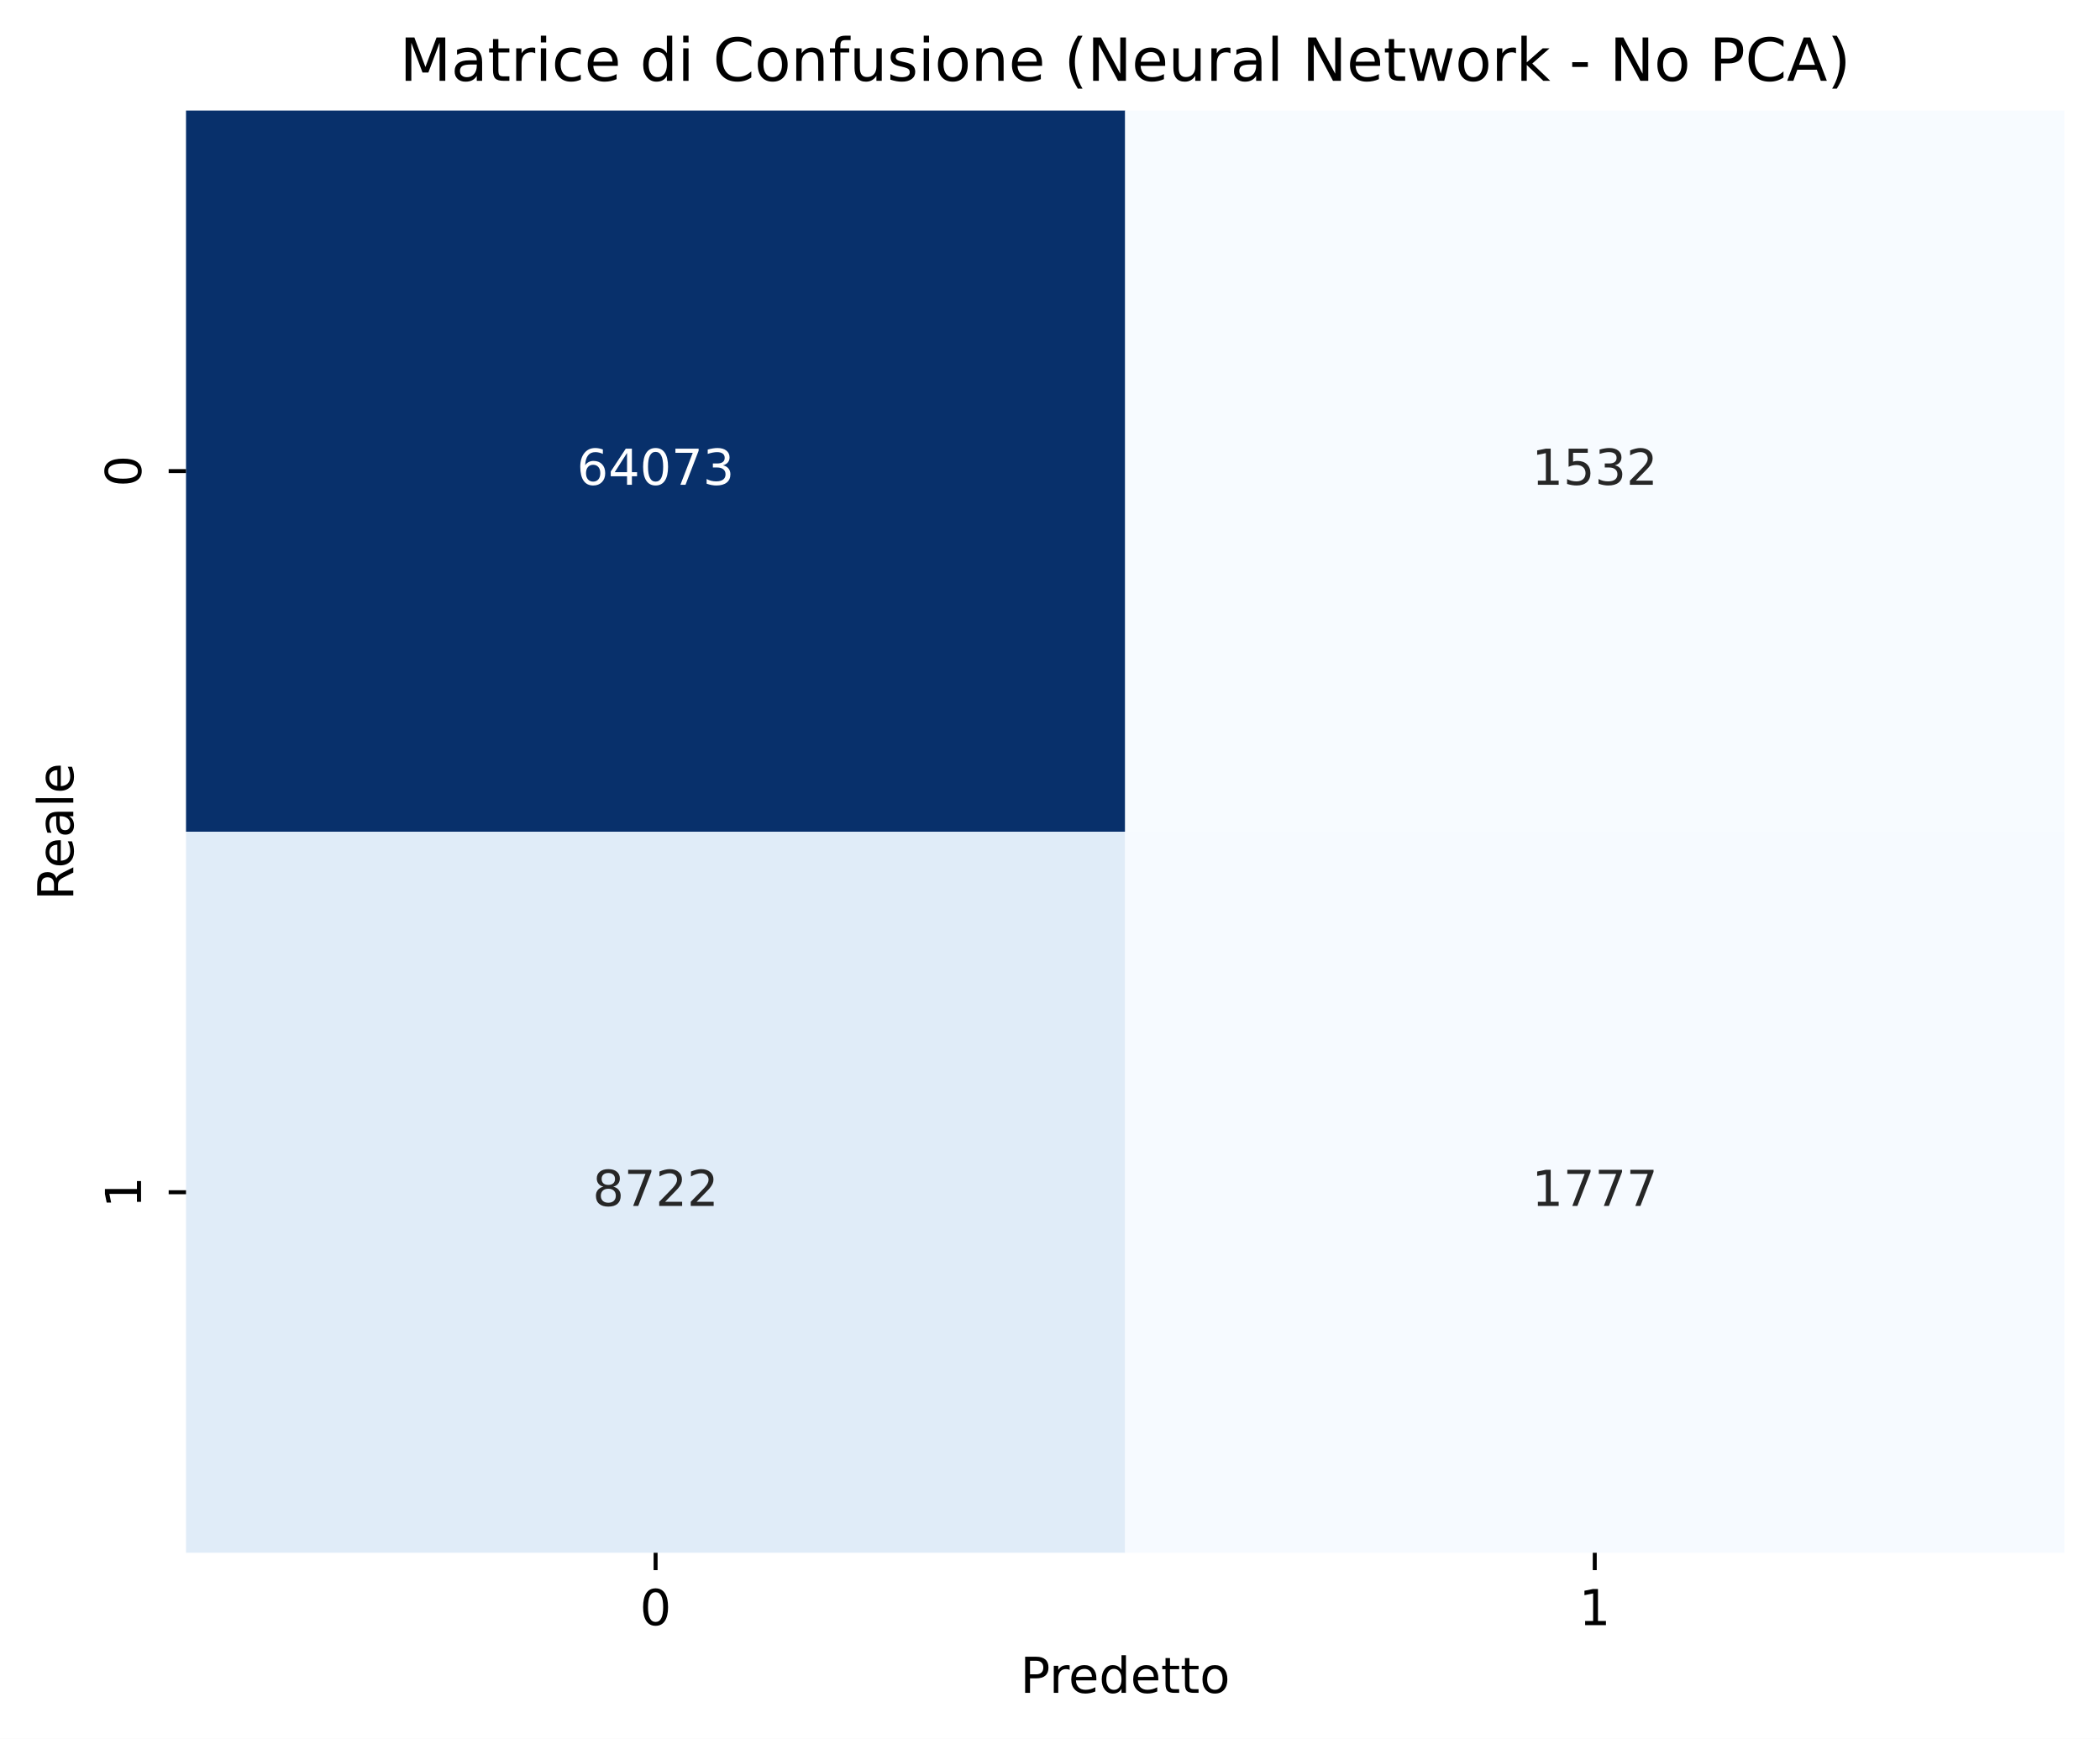
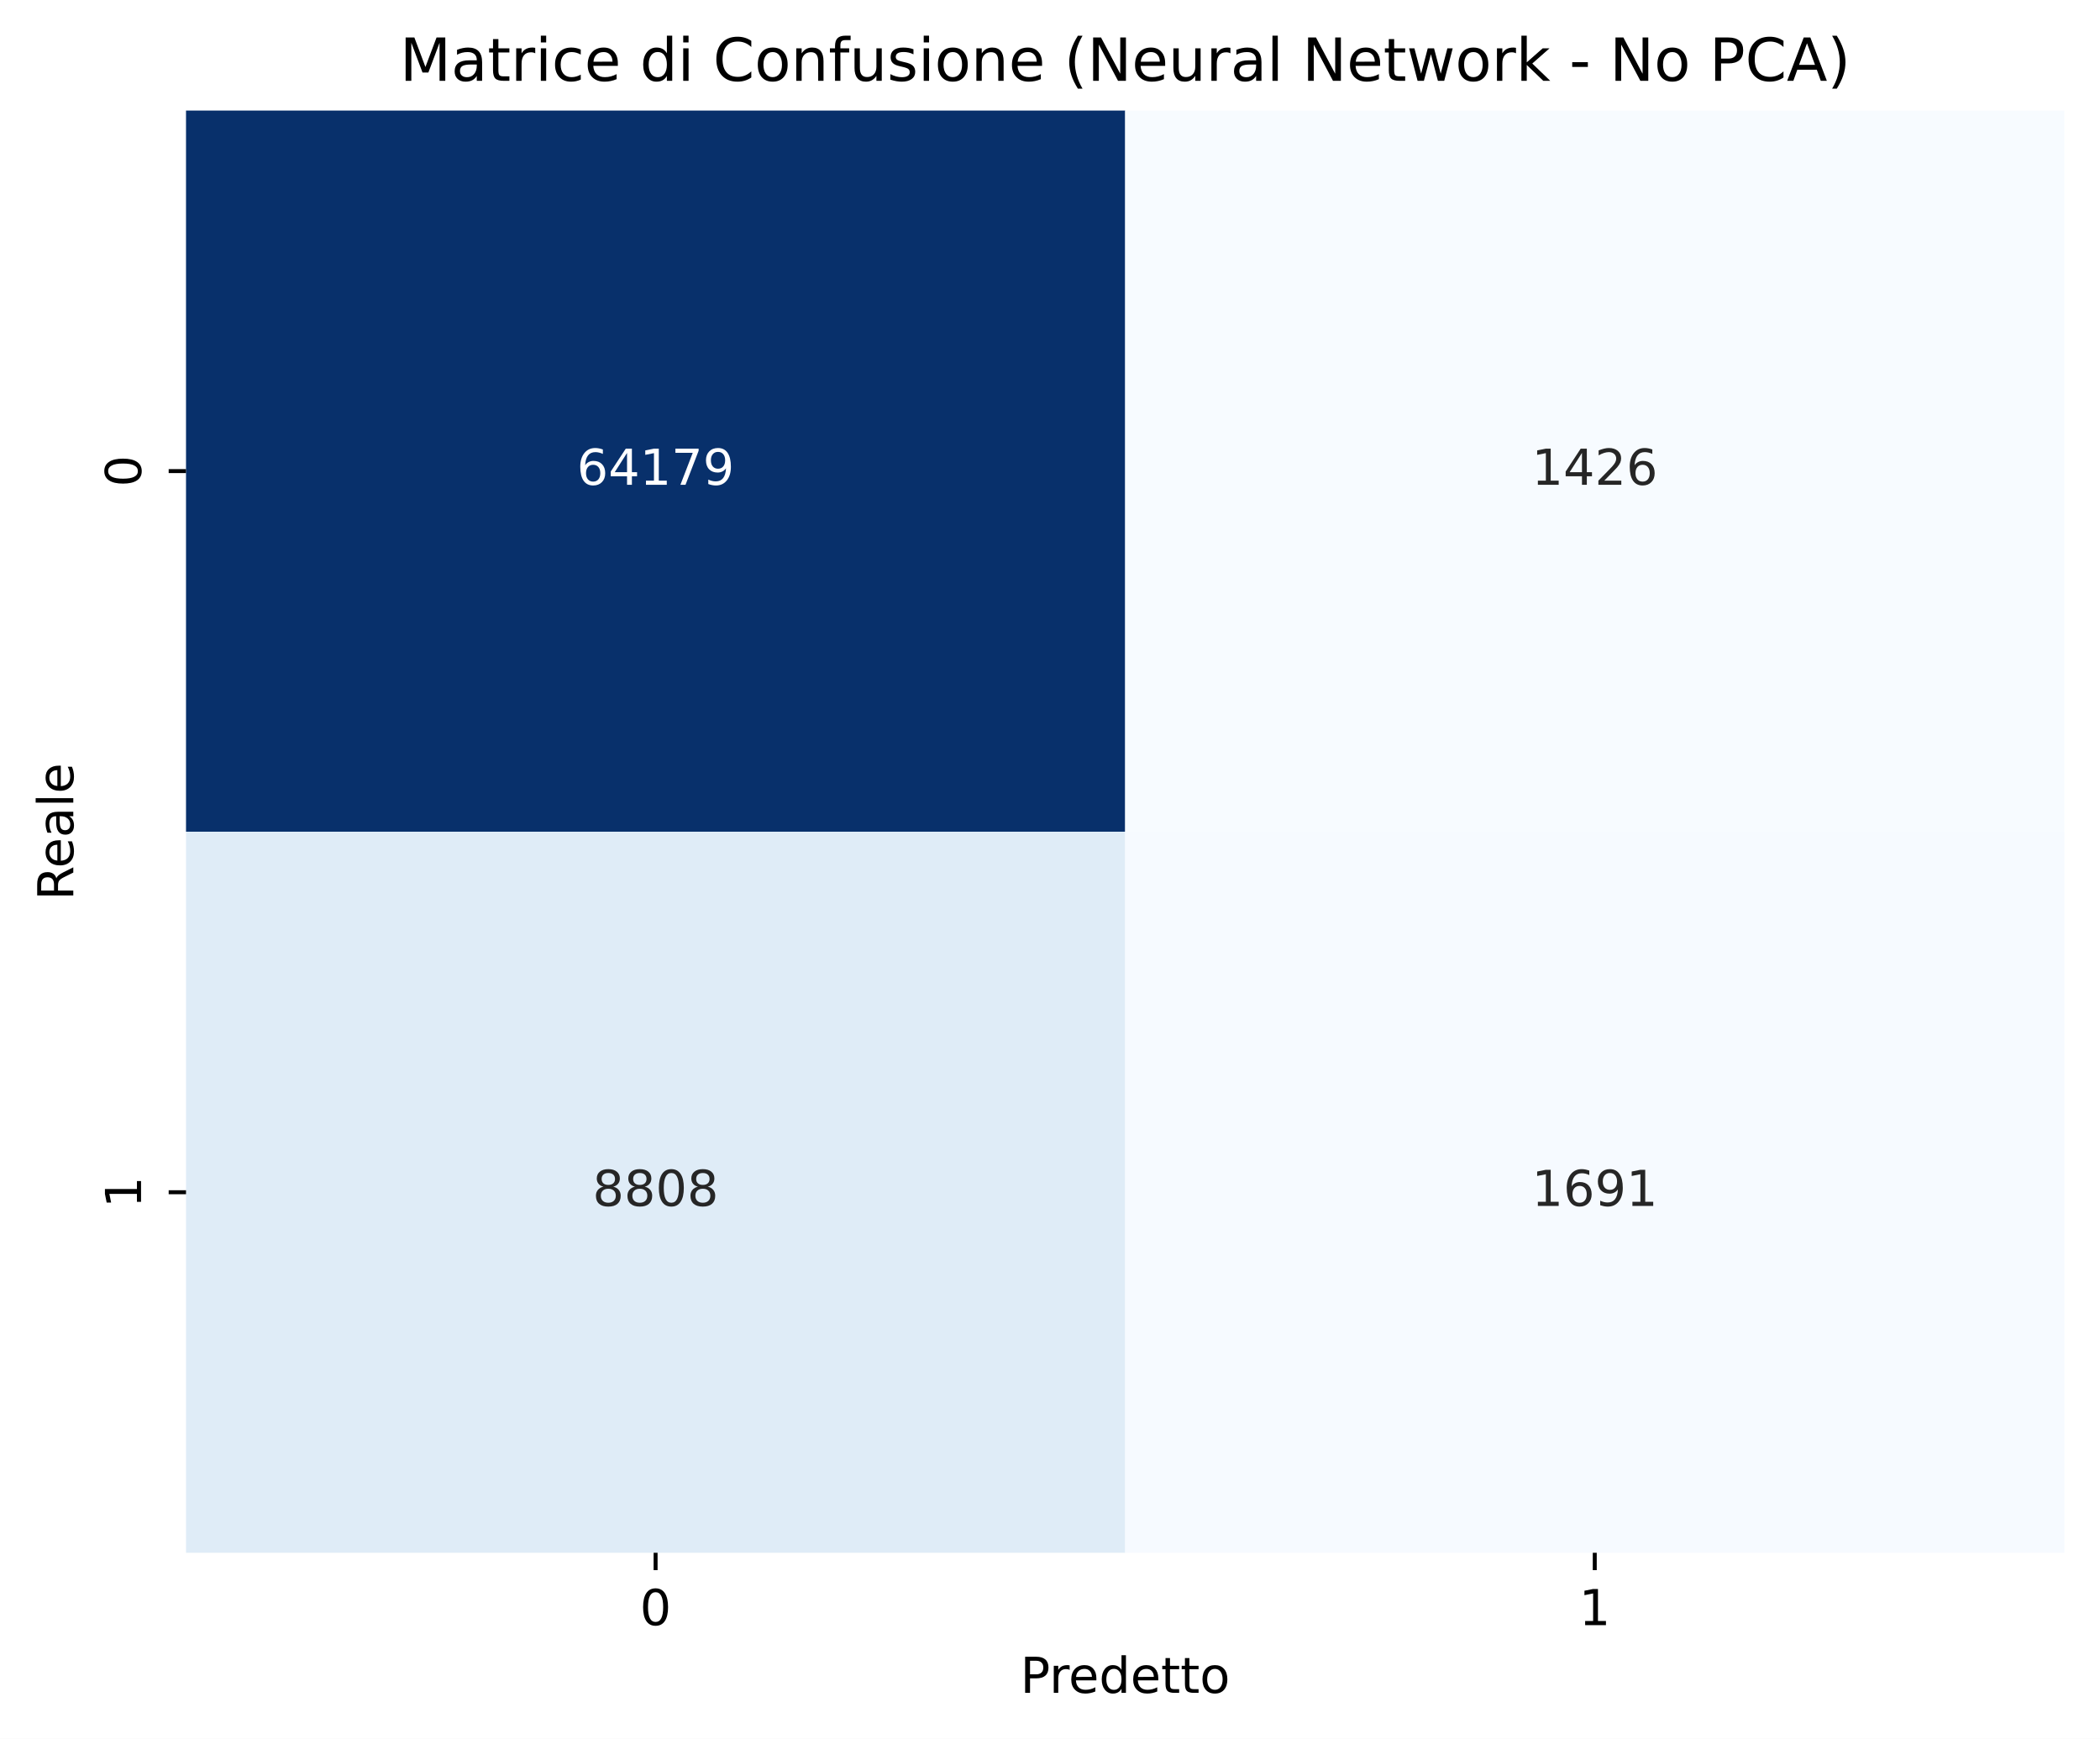
<svg xmlns="http://www.w3.org/2000/svg" xmlns:xlink="http://www.w3.org/1999/xlink" width="423.996pt" height="351.034pt" viewBox="0 0 423.996 351.034" version="1.1">
  <defs>
    <style type="text/css">*{stroke-linejoin: round; stroke-linecap: butt}</style>
  </defs>
  <g id="figure_1">
    <g id="patch_1">
      <path d="M 0 351.034  L 423.996 351.034  L 423.996 0  L 0 0  z " style="fill: #ffffff" />
    </g>
    <g id="axes_1">
      <g id="patch_2">
        <path d="M 37.556 313.478  L 416.796 313.478  L 416.796 22.318  L 37.556 22.318  z " style="fill: #ffffff" />
      </g>
      <g id="QuadMesh_1">
-         <path d="M 37.556 22.318  L 227.176 22.318  L 227.176 167.898  L 37.556 167.898  L 37.556 22.318  " clip-path="url(#pa031533cbd)" style="fill: #08306b" />
-         <path d="M 227.176 22.318  L 416.796 22.318  L 416.796 167.898  L 227.176 167.898  L 227.176 22.318  " clip-path="url(#pa031533cbd)" style="fill: #f7fbff" />
-         <path d="M 37.556 167.898  L 227.176 167.898  L 227.176 313.478  L 37.556 313.478  L 37.556 167.898  " clip-path="url(#pa031533cbd)" style="fill: #e0ecf8" />
-         <path d="M 227.176 167.898  L 416.796 167.898  L 416.796 313.478  L 227.176 313.478  L 227.176 167.898  " clip-path="url(#pa031533cbd)" style="fill: #f6faff" />
+         <path d="M 37.556 22.318  L 227.176 22.318  L 227.176 167.898  L 37.556 167.898  L 37.556 22.318  " clip-path="url(#p5aee0957c7)" style="fill: #08306b" />
+         <path d="M 227.176 22.318  L 416.796 22.318  L 416.796 167.898  L 227.176 167.898  L 227.176 22.318  " clip-path="url(#p5aee0957c7)" style="fill: #f7fbff" />
+         <path d="M 37.556 167.898  L 227.176 167.898  L 227.176 313.478  L 37.556 313.478  L 37.556 167.898  " clip-path="url(#p5aee0957c7)" style="fill: #dfecf7" />
+         <path d="M 227.176 167.898  L 416.796 167.898  L 416.796 313.478  L 227.176 313.478  L 227.176 167.898  " clip-path="url(#p5aee0957c7)" style="fill: #f6faff" />
      </g>
      <g id="matplotlib.axis_1">
        <g id="xtick_1">
          <g id="line2d_1">
            <defs>
-               <path id="md766338d91" d="M 0 0  L 0 3.5  " style="stroke: #000000; stroke-width: 0.8" />
-             </defs>
-             <g>
-               <use xlink:href="#md766338d91" x="132.366" y="313.478" style="stroke: #000000; stroke-width: 0.8" />
+               <path id="m6a9405b7eb" d="M 0 0  L 0 3.5  " style="stroke: #000000; stroke-width: 0.8" />
+             </defs>
+             <g>
+               <use xlink:href="#m6a9405b7eb" x="132.366" y="313.478" style="stroke: #000000; stroke-width: 0.8" />
            </g>
          </g>
          <g id="text_1">
            <g transform="translate(129.185 328.0766) scale(0.1 -0.1)">
              <defs>
                <path id="DejaVuSans-30" d="M 2034 4250  Q 1547 4250 1301 3770  Q 1056 3291 1056 2328  Q 1056 1369 1301 889  Q 1547 409 2034 409  Q 2525 409 2770 889  Q 3016 1369 3016 2328  Q 3016 3291 2770 3770  Q 2525 4250 2034 4250  z M 2034 4750  Q 2819 4750 3233 4129  Q 3647 3509 3647 2328  Q 3647 1150 3233 529  Q 2819 -91 2034 -91  Q 1250 -91 836 529  Q 422 1150 422 2328  Q 422 3509 836 4129  Q 1250 4750 2034 4750  z " transform="scale(0.015625)" />
              </defs>
              <use xlink:href="#DejaVuSans-30" />
            </g>
          </g>
        </g>
        <g id="xtick_2">
          <g id="line2d_2">
            <g>
-               <use xlink:href="#md766338d91" x="321.986" y="313.478" style="stroke: #000000; stroke-width: 0.8" />
+               <use xlink:href="#m6a9405b7eb" x="321.986" y="313.478" style="stroke: #000000; stroke-width: 0.8" />
            </g>
          </g>
          <g id="text_2">
            <g transform="translate(318.805 328.0766) scale(0.1 -0.1)">
              <defs>
                <path id="DejaVuSans-31" d="M 794 531  L 1825 531  L 1825 4091  L 703 3866  L 703 4441  L 1819 4666  L 2450 4666  L 2450 531  L 3481 531  L 3481 0  L 794 0  L 794 531  z " transform="scale(0.015625)" />
              </defs>
              <use xlink:href="#DejaVuSans-31" />
            </g>
          </g>
        </g>
        <g id="text_3">
          <g transform="translate(205.9989 341.7547) scale(0.1 -0.1)">
            <defs>
              <path id="DejaVuSans-50" d="M 1259 4147  L 1259 2394  L 2053 2394  Q 2494 2394 2734 2622  Q 2975 2850 2975 3272  Q 2975 3691 2734 3919  Q 2494 4147 2053 4147  L 1259 4147  z M 628 4666  L 2053 4666  Q 2838 4666 3239 4311  Q 3641 3956 3641 3272  Q 3641 2581 3239 2228  Q 2838 1875 2053 1875  L 1259 1875  L 1259 0  L 628 0  L 628 4666  z " transform="scale(0.015625)" />
              <path id="DejaVuSans-72" d="M 2631 2963  Q 2534 3019 2420 3045  Q 2306 3072 2169 3072  Q 1681 3072 1420 2755  Q 1159 2438 1159 1844  L 1159 0  L 581 0  L 581 3500  L 1159 3500  L 1159 2956  Q 1341 3275 1631 3429  Q 1922 3584 2338 3584  Q 2397 3584 2469 3576  Q 2541 3569 2628 3553  L 2631 2963  z " transform="scale(0.015625)" />
              <path id="DejaVuSans-65" d="M 3597 1894  L 3597 1613  L 953 1613  Q 991 1019 1311 708  Q 1631 397 2203 397  Q 2534 397 2845 478  Q 3156 559 3463 722  L 3463 178  Q 3153 47 2828 -22  Q 2503 -91 2169 -91  Q 1331 -91 842 396  Q 353 884 353 1716  Q 353 2575 817 3079  Q 1281 3584 2069 3584  Q 2775 3584 3186 3129  Q 3597 2675 3597 1894  z M 3022 2063  Q 3016 2534 2758 2815  Q 2500 3097 2075 3097  Q 1594 3097 1305 2825  Q 1016 2553 972 2059  L 3022 2063  z " transform="scale(0.015625)" />
              <path id="DejaVuSans-64" d="M 2906 2969  L 2906 4863  L 3481 4863  L 3481 0  L 2906 0  L 2906 525  Q 2725 213 2448 61  Q 2172 -91 1784 -91  Q 1150 -91 751 415  Q 353 922 353 1747  Q 353 2572 751 3078  Q 1150 3584 1784 3584  Q 2172 3584 2448 3432  Q 2725 3281 2906 2969  z M 947 1747  Q 947 1113 1208 752  Q 1469 391 1925 391  Q 2381 391 2643 752  Q 2906 1113 2906 1747  Q 2906 2381 2643 2742  Q 2381 3103 1925 3103  Q 1469 3103 1208 2742  Q 947 2381 947 1747  z " transform="scale(0.015625)" />
              <path id="DejaVuSans-74" d="M 1172 4494  L 1172 3500  L 2356 3500  L 2356 3053  L 1172 3053  L 1172 1153  Q 1172 725 1289 603  Q 1406 481 1766 481  L 2356 481  L 2356 0  L 1766 0  Q 1100 0 847 248  Q 594 497 594 1153  L 594 3053  L 172 3053  L 172 3500  L 594 3500  L 594 4494  L 1172 4494  z " transform="scale(0.015625)" />
              <path id="DejaVuSans-6f" d="M 1959 3097  Q 1497 3097 1228 2736  Q 959 2375 959 1747  Q 959 1119 1226 758  Q 1494 397 1959 397  Q 2419 397 2687 759  Q 2956 1122 2956 1747  Q 2956 2369 2687 2733  Q 2419 3097 1959 3097  z M 1959 3584  Q 2709 3584 3137 3096  Q 3566 2609 3566 1747  Q 3566 888 3137 398  Q 2709 -91 1959 -91  Q 1206 -91 779 398  Q 353 888 353 1747  Q 353 2609 779 3096  Q 1206 3584 1959 3584  z " transform="scale(0.015625)" />
            </defs>
            <use xlink:href="#DejaVuSans-50" />
            <use xlink:href="#DejaVuSans-72" transform="translate(58.55273 0)" />
            <use xlink:href="#DejaVuSans-65" transform="translate(97.41602 0)" />
            <use xlink:href="#DejaVuSans-64" transform="translate(158.9395 0)" />
            <use xlink:href="#DejaVuSans-65" transform="translate(222.416 0)" />
            <use xlink:href="#DejaVuSans-74" transform="translate(283.9395 0)" />
            <use xlink:href="#DejaVuSans-74" transform="translate(323.1484 0)" />
            <use xlink:href="#DejaVuSans-6f" transform="translate(362.3574 0)" />
          </g>
        </g>
      </g>
      <g id="matplotlib.axis_2">
        <g id="ytick_1">
          <g id="line2d_3">
            <defs>
-               <path id="m2506b6ffd7" d="M 0 0  L -3.5 0  " style="stroke: #000000; stroke-width: 0.8" />
-             </defs>
-             <g>
-               <use xlink:href="#m2506b6ffd7" x="37.556" y="95.108" style="stroke: #000000; stroke-width: 0.8" />
+               <path id="m253e00e76a" d="M 0 0  L -3.5 0  " style="stroke: #000000; stroke-width: 0.8" />
+             </defs>
+             <g>
+               <use xlink:href="#m253e00e76a" x="37.556" y="95.108" style="stroke: #000000; stroke-width: 0.8" />
            </g>
          </g>
          <g id="text_4">
            <g transform="translate(28.47656 98.28938) rotate(-90) scale(0.1 -0.1)">
              <use xlink:href="#DejaVuSans-30" />
            </g>
          </g>
        </g>
        <g id="ytick_2">
          <g id="line2d_4">
            <g>
-               <use xlink:href="#m2506b6ffd7" x="37.556" y="240.688" style="stroke: #000000; stroke-width: 0.8" />
+               <use xlink:href="#m253e00e76a" x="37.556" y="240.688" style="stroke: #000000; stroke-width: 0.8" />
            </g>
          </g>
          <g id="text_5">
            <g transform="translate(28.47656 243.8694) rotate(-90) scale(0.1 -0.1)">
              <use xlink:href="#DejaVuSans-31" />
            </g>
          </g>
        </g>
        <g id="text_6">
          <g transform="translate(14.79844 181.7536) rotate(-90) scale(0.1 -0.1)">
            <defs>
              <path id="DejaVuSans-52" d="M 2841 2188  Q 3044 2119 3236 1894  Q 3428 1669 3622 1275  L 4263 0  L 3584 0  L 2988 1197  Q 2756 1666 2539 1819  Q 2322 1972 1947 1972  L 1259 1972  L 1259 0  L 628 0  L 628 4666  L 2053 4666  Q 2853 4666 3247 4331  Q 3641 3997 3641 3322  Q 3641 2881 3436 2590  Q 3231 2300 2841 2188  z M 1259 4147  L 1259 2491  L 2053 2491  Q 2509 2491 2742 2702  Q 2975 2913 2975 3322  Q 2975 3731 2742 3939  Q 2509 4147 2053 4147  L 1259 4147  z " transform="scale(0.015625)" />
              <path id="DejaVuSans-61" d="M 2194 1759  Q 1497 1759 1228 1600  Q 959 1441 959 1056  Q 959 750 1161 570  Q 1363 391 1709 391  Q 2188 391 2477 730  Q 2766 1069 2766 1631  L 2766 1759  L 2194 1759  z M 3341 1997  L 3341 0  L 2766 0  L 2766 531  Q 2569 213 2275 61  Q 1981 -91 1556 -91  Q 1019 -91 701 211  Q 384 513 384 1019  Q 384 1609 779 1909  Q 1175 2209 1959 2209  L 2766 2209  L 2766 2266  Q 2766 2663 2505 2880  Q 2244 3097 1772 3097  Q 1472 3097 1187 3025  Q 903 2953 641 2809  L 641 3341  Q 956 3463 1253 3523  Q 1550 3584 1831 3584  Q 2591 3584 2966 3190  Q 3341 2797 3341 1997  z " transform="scale(0.015625)" />
              <path id="DejaVuSans-6c" d="M 603 4863  L 1178 4863  L 1178 0  L 603 0  L 603 4863  z " transform="scale(0.015625)" />
            </defs>
            <use xlink:href="#DejaVuSans-52" />
            <use xlink:href="#DejaVuSans-65" transform="translate(64.98242 0)" />
            <use xlink:href="#DejaVuSans-61" transform="translate(126.5059 0)" />
            <use xlink:href="#DejaVuSans-6c" transform="translate(187.7852 0)" />
            <use xlink:href="#DejaVuSans-65" transform="translate(215.5684 0)" />
          </g>
        </g>
      </g>
      <g id="text_7">
        <g style="fill: #ffffff" transform="translate(116.46 97.8675) scale(0.1 -0.1)">
          <defs>
            <path id="DejaVuSans-36" d="M 2113 2584  Q 1688 2584 1439 2293  Q 1191 2003 1191 1497  Q 1191 994 1439 701  Q 1688 409 2113 409  Q 2538 409 2786 701  Q 3034 994 3034 1497  Q 3034 2003 2786 2293  Q 2538 2584 2113 2584  z M 3366 4563  L 3366 3988  Q 3128 4100 2886 4159  Q 2644 4219 2406 4219  Q 1781 4219 1451 3797  Q 1122 3375 1075 2522  Q 1259 2794 1537 2939  Q 1816 3084 2150 3084  Q 2853 3084 3261 2657  Q 3669 2231 3669 1497  Q 3669 778 3244 343  Q 2819 -91 2113 -91  Q 1303 -91 875 529  Q 447 1150 447 2328  Q 447 3434 972 4092  Q 1497 4750 2381 4750  Q 2619 4750 2861 4703  Q 3103 4656 3366 4563  z " transform="scale(0.015625)" />
            <path id="DejaVuSans-34" d="M 2419 4116  L 825 1625  L 2419 1625  L 2419 4116  z M 2253 4666  L 3047 4666  L 3047 1625  L 3713 1625  L 3713 1100  L 3047 1100  L 3047 0  L 2419 0  L 2419 1100  L 313 1100  L 313 1709  L 2253 4666  z " transform="scale(0.015625)" />
            <path id="DejaVuSans-37" d="M 525 4666  L 3525 4666  L 3525 4397  L 1831 0  L 1172 0  L 2766 4134  L 525 4134  L 525 4666  z " transform="scale(0.015625)" />
-             <path id="DejaVuSans-33" d="M 2597 2516  Q 3050 2419 3304 2112  Q 3559 1806 3559 1356  Q 3559 666 3084 287  Q 2609 -91 1734 -91  Q 1441 -91 1130 -33  Q 819 25 488 141  L 488 750  Q 750 597 1062 519  Q 1375 441 1716 441  Q 2309 441 2620 675  Q 2931 909 2931 1356  Q 2931 1769 2642 2001  Q 2353 2234 1838 2234  L 1294 2234  L 1294 2753  L 1863 2753  Q 2328 2753 2575 2939  Q 2822 3125 2822 3475  Q 2822 3834 2567 4026  Q 2313 4219 1838 4219  Q 1578 4219 1281 4162  Q 984 4106 628 3988  L 628 4550  Q 988 4650 1302 4700  Q 1616 4750 1894 4750  Q 2613 4750 3031 4423  Q 3450 4097 3450 3541  Q 3450 3153 3228 2886  Q 3006 2619 2597 2516  z " transform="scale(0.015625)" />
+             <path id="DejaVuSans-39" d="M 703 97  L 703 672  Q 941 559 1184 500  Q 1428 441 1663 441  Q 2288 441 2617 861  Q 2947 1281 2994 2138  Q 2813 1869 2534 1725  Q 2256 1581 1919 1581  Q 1219 1581 811 2004  Q 403 2428 403 3163  Q 403 3881 828 4315  Q 1253 4750 1959 4750  Q 2769 4750 3195 4129  Q 3622 3509 3622 2328  Q 3622 1225 3098 567  Q 2575 -91 1691 -91  Q 1453 -91 1209 -44  Q 966 3 703 97  z M 1959 2075  Q 2384 2075 2632 2365  Q 2881 2656 2881 3163  Q 2881 3666 2632 3958  Q 2384 4250 1959 4250  Q 1534 4250 1286 3958  Q 1038 3666 1038 3163  Q 1038 2656 1286 2365  Q 1534 2075 1959 2075  z " transform="scale(0.015625)" />
          </defs>
          <use xlink:href="#DejaVuSans-36" />
          <use xlink:href="#DejaVuSans-34" transform="translate(63.62305 0)" />
-           <use xlink:href="#DejaVuSans-30" transform="translate(127.2461 0)" />
+           <use xlink:href="#DejaVuSans-31" transform="translate(127.2461 0)" />
          <use xlink:href="#DejaVuSans-37" transform="translate(190.8691 0)" />
-           <use xlink:href="#DejaVuSans-33" transform="translate(254.4922 0)" />
+           <use xlink:href="#DejaVuSans-39" transform="translate(254.4922 0)" />
        </g>
      </g>
      <g id="text_8">
        <g style="fill: #262626" transform="translate(309.2613 97.8675) scale(0.1 -0.1)">
          <defs>
-             <path id="DejaVuSans-35" d="M 691 4666  L 3169 4666  L 3169 4134  L 1269 4134  L 1269 2991  Q 1406 3038 1543 3061  Q 1681 3084 1819 3084  Q 2600 3084 3056 2656  Q 3513 2228 3513 1497  Q 3513 744 3044 326  Q 2575 -91 1722 -91  Q 1428 -91 1123 -41  Q 819 9 494 109  L 494 744  Q 775 591 1075 516  Q 1375 441 1709 441  Q 2250 441 2565 725  Q 2881 1009 2881 1497  Q 2881 1984 2565 2268  Q 2250 2553 1709 2553  Q 1456 2553 1204 2497  Q 953 2441 691 2322  L 691 4666  z " transform="scale(0.015625)" />
            <path id="DejaVuSans-32" d="M 1228 531  L 3431 531  L 3431 0  L 469 0  L 469 531  Q 828 903 1448 1529  Q 2069 2156 2228 2338  Q 2531 2678 2651 2914  Q 2772 3150 2772 3378  Q 2772 3750 2511 3984  Q 2250 4219 1831 4219  Q 1534 4219 1204 4116  Q 875 4013 500 3803  L 500 4441  Q 881 4594 1212 4672  Q 1544 4750 1819 4750  Q 2544 4750 2975 4387  Q 3406 4025 3406 3419  Q 3406 3131 3298 2873  Q 3191 2616 2906 2266  Q 2828 2175 2409 1742  Q 1991 1309 1228 531  z " transform="scale(0.015625)" />
          </defs>
          <use xlink:href="#DejaVuSans-31" />
-           <use xlink:href="#DejaVuSans-35" transform="translate(63.62305 0)" />
-           <use xlink:href="#DejaVuSans-33" transform="translate(127.2461 0)" />
-           <use xlink:href="#DejaVuSans-32" transform="translate(190.8691 0)" />
+           <use xlink:href="#DejaVuSans-34" transform="translate(63.62305 0)" />
+           <use xlink:href="#DejaVuSans-32" transform="translate(127.2461 0)" />
+           <use xlink:href="#DejaVuSans-36" transform="translate(190.8691 0)" />
        </g>
      </g>
      <g id="text_9">
        <g style="fill: #262626" transform="translate(119.6412 243.4475) scale(0.1 -0.1)">
          <defs>
            <path id="DejaVuSans-38" d="M 2034 2216  Q 1584 2216 1326 1975  Q 1069 1734 1069 1313  Q 1069 891 1326 650  Q 1584 409 2034 409  Q 2484 409 2743 651  Q 3003 894 3003 1313  Q 3003 1734 2745 1975  Q 2488 2216 2034 2216  z M 1403 2484  Q 997 2584 770 2862  Q 544 3141 544 3541  Q 544 4100 942 4425  Q 1341 4750 2034 4750  Q 2731 4750 3128 4425  Q 3525 4100 3525 3541  Q 3525 3141 3298 2862  Q 3072 2584 2669 2484  Q 3125 2378 3379 2068  Q 3634 1759 3634 1313  Q 3634 634 3220 271  Q 2806 -91 2034 -91  Q 1263 -91 848 271  Q 434 634 434 1313  Q 434 1759 690 2068  Q 947 2378 1403 2484  z M 1172 3481  Q 1172 3119 1398 2916  Q 1625 2713 2034 2713  Q 2441 2713 2670 2916  Q 2900 3119 2900 3481  Q 2900 3844 2670 4047  Q 2441 4250 2034 4250  Q 1625 4250 1398 4047  Q 1172 3844 1172 3481  z " transform="scale(0.015625)" />
          </defs>
          <use xlink:href="#DejaVuSans-38" />
-           <use xlink:href="#DejaVuSans-37" transform="translate(63.62305 0)" />
-           <use xlink:href="#DejaVuSans-32" transform="translate(127.2461 0)" />
-           <use xlink:href="#DejaVuSans-32" transform="translate(190.8691 0)" />
+           <use xlink:href="#DejaVuSans-38" transform="translate(63.62305 0)" />
+           <use xlink:href="#DejaVuSans-30" transform="translate(127.2461 0)" />
+           <use xlink:href="#DejaVuSans-38" transform="translate(190.8691 0)" />
        </g>
      </g>
      <g id="text_10">
        <g style="fill: #262626" transform="translate(309.2613 243.4475) scale(0.1 -0.1)">
          <use xlink:href="#DejaVuSans-31" />
-           <use xlink:href="#DejaVuSans-37" transform="translate(63.62305 0)" />
-           <use xlink:href="#DejaVuSans-37" transform="translate(127.2461 0)" />
-           <use xlink:href="#DejaVuSans-37" transform="translate(190.8691 0)" />
+           <use xlink:href="#DejaVuSans-36" transform="translate(63.62305 0)" />
+           <use xlink:href="#DejaVuSans-39" transform="translate(127.2461 0)" />
+           <use xlink:href="#DejaVuSans-31" transform="translate(190.8691 0)" />
        </g>
      </g>
      <g id="text_11">
        <g transform="translate(80.72187 16.31812) scale(0.12 -0.12)">
          <defs>
            <path id="DejaVuSans-4d" d="M 628 4666  L 1569 4666  L 2759 1491  L 3956 4666  L 4897 4666  L 4897 0  L 4281 0  L 4281 4097  L 3078 897  L 2444 897  L 1241 4097  L 1241 0  L 628 0  L 628 4666  z " transform="scale(0.015625)" />
            <path id="DejaVuSans-69" d="M 603 3500  L 1178 3500  L 1178 0  L 603 0  L 603 3500  z M 603 4863  L 1178 4863  L 1178 4134  L 603 4134  L 603 4863  z " transform="scale(0.015625)" />
            <path id="DejaVuSans-63" d="M 3122 3366  L 3122 2828  Q 2878 2963 2633 3030  Q 2388 3097 2138 3097  Q 1578 3097 1268 2742  Q 959 2388 959 1747  Q 959 1106 1268 751  Q 1578 397 2138 397  Q 2388 397 2633 464  Q 2878 531 3122 666  L 3122 134  Q 2881 22 2623 -34  Q 2366 -91 2075 -91  Q 1284 -91 818 406  Q 353 903 353 1747  Q 353 2603 823 3093  Q 1294 3584 2113 3584  Q 2378 3584 2631 3529  Q 2884 3475 3122 3366  z " transform="scale(0.015625)" />
            <path id="DejaVuSans-20" transform="scale(0.015625)" />
            <path id="DejaVuSans-43" d="M 4122 4306  L 4122 3641  Q 3803 3938 3442 4084  Q 3081 4231 2675 4231  Q 1875 4231 1450 3742  Q 1025 3253 1025 2328  Q 1025 1406 1450 917  Q 1875 428 2675 428  Q 3081 428 3442 575  Q 3803 722 4122 1019  L 4122 359  Q 3791 134 3420 21  Q 3050 -91 2638 -91  Q 1578 -91 968 557  Q 359 1206 359 2328  Q 359 3453 968 4101  Q 1578 4750 2638 4750  Q 3056 4750 3426 4639  Q 3797 4528 4122 4306  z " transform="scale(0.015625)" />
            <path id="DejaVuSans-6e" d="M 3513 2113  L 3513 0  L 2938 0  L 2938 2094  Q 2938 2591 2744 2837  Q 2550 3084 2163 3084  Q 1697 3084 1428 2787  Q 1159 2491 1159 1978  L 1159 0  L 581 0  L 581 3500  L 1159 3500  L 1159 2956  Q 1366 3272 1645 3428  Q 1925 3584 2291 3584  Q 2894 3584 3203 3211  Q 3513 2838 3513 2113  z " transform="scale(0.015625)" />
            <path id="DejaVuSans-66" d="M 2375 4863  L 2375 4384  L 1825 4384  Q 1516 4384 1395 4259  Q 1275 4134 1275 3809  L 1275 3500  L 2222 3500  L 2222 3053  L 1275 3053  L 1275 0  L 697 0  L 697 3053  L 147 3053  L 147 3500  L 697 3500  L 697 3744  Q 697 4328 969 4595  Q 1241 4863 1831 4863  L 2375 4863  z " transform="scale(0.015625)" />
            <path id="DejaVuSans-75" d="M 544 1381  L 544 3500  L 1119 3500  L 1119 1403  Q 1119 906 1312 657  Q 1506 409 1894 409  Q 2359 409 2629 706  Q 2900 1003 2900 1516  L 2900 3500  L 3475 3500  L 3475 0  L 2900 0  L 2900 538  Q 2691 219 2414 64  Q 2138 -91 1772 -91  Q 1169 -91 856 284  Q 544 659 544 1381  z M 1991 3584  L 1991 3584  z " transform="scale(0.015625)" />
            <path id="DejaVuSans-73" d="M 2834 3397  L 2834 2853  Q 2591 2978 2328 3040  Q 2066 3103 1784 3103  Q 1356 3103 1142 2972  Q 928 2841 928 2578  Q 928 2378 1081 2264  Q 1234 2150 1697 2047  L 1894 2003  Q 2506 1872 2764 1633  Q 3022 1394 3022 966  Q 3022 478 2636 193  Q 2250 -91 1575 -91  Q 1294 -91 989 -36  Q 684 19 347 128  L 347 722  Q 666 556 975 473  Q 1284 391 1588 391  Q 1994 391 2212 530  Q 2431 669 2431 922  Q 2431 1156 2273 1281  Q 2116 1406 1581 1522  L 1381 1569  Q 847 1681 609 1914  Q 372 2147 372 2553  Q 372 3047 722 3315  Q 1072 3584 1716 3584  Q 2034 3584 2315 3537  Q 2597 3491 2834 3397  z " transform="scale(0.015625)" />
            <path id="DejaVuSans-28" d="M 1984 4856  Q 1566 4138 1362 3434  Q 1159 2731 1159 2009  Q 1159 1288 1364 580  Q 1569 -128 1984 -844  L 1484 -844  Q 1016 -109 783 600  Q 550 1309 550 2009  Q 550 2706 781 3412  Q 1013 4119 1484 4856  L 1984 4856  z " transform="scale(0.015625)" />
            <path id="DejaVuSans-4e" d="M 628 4666  L 1478 4666  L 3547 763  L 3547 4666  L 4159 4666  L 4159 0  L 3309 0  L 1241 3903  L 1241 0  L 628 0  L 628 4666  z " transform="scale(0.015625)" />
            <path id="DejaVuSans-77" d="M 269 3500  L 844 3500  L 1563 769  L 2278 3500  L 2956 3500  L 3675 769  L 4391 3500  L 4966 3500  L 4050 0  L 3372 0  L 2619 2869  L 1863 0  L 1184 0  L 269 3500  z " transform="scale(0.015625)" />
            <path id="DejaVuSans-6b" d="M 581 4863  L 1159 4863  L 1159 1991  L 2875 3500  L 3609 3500  L 1753 1863  L 3688 0  L 2938 0  L 1159 1709  L 1159 0  L 581 0  L 581 4863  z " transform="scale(0.015625)" />
            <path id="DejaVuSans-2d" d="M 313 2009  L 1997 2009  L 1997 1497  L 313 1497  L 313 2009  z " transform="scale(0.015625)" />
            <path id="DejaVuSans-41" d="M 2188 4044  L 1331 1722  L 3047 1722  L 2188 4044  z M 1831 4666  L 2547 4666  L 4325 0  L 3669 0  L 3244 1197  L 1141 1197  L 716 0  L 50 0  L 1831 4666  z " transform="scale(0.015625)" />
            <path id="DejaVuSans-29" d="M 513 4856  L 1013 4856  Q 1481 4119 1714 3412  Q 1947 2706 1947 2009  Q 1947 1309 1714 600  Q 1481 -109 1013 -844  L 513 -844  Q 928 -128 1133 580  Q 1338 1288 1338 2009  Q 1338 2731 1133 3434  Q 928 4138 513 4856  z " transform="scale(0.015625)" />
          </defs>
          <use xlink:href="#DejaVuSans-4d" />
          <use xlink:href="#DejaVuSans-61" transform="translate(86.2793 0)" />
          <use xlink:href="#DejaVuSans-74" transform="translate(147.5586 0)" />
          <use xlink:href="#DejaVuSans-72" transform="translate(186.7676 0)" />
          <use xlink:href="#DejaVuSans-69" transform="translate(227.8809 0)" />
          <use xlink:href="#DejaVuSans-63" transform="translate(255.6641 0)" />
          <use xlink:href="#DejaVuSans-65" transform="translate(310.6445 0)" />
          <use xlink:href="#DejaVuSans-20" transform="translate(372.168 0)" />
          <use xlink:href="#DejaVuSans-64" transform="translate(403.9551 0)" />
          <use xlink:href="#DejaVuSans-69" transform="translate(467.4316 0)" />
          <use xlink:href="#DejaVuSans-20" transform="translate(495.2148 0)" />
          <use xlink:href="#DejaVuSans-43" transform="translate(527.002 0)" />
          <use xlink:href="#DejaVuSans-6f" transform="translate(596.8262 0)" />
          <use xlink:href="#DejaVuSans-6e" transform="translate(658.0078 0)" />
          <use xlink:href="#DejaVuSans-66" transform="translate(721.3867 0)" />
          <use xlink:href="#DejaVuSans-75" transform="translate(756.5918 0)" />
          <use xlink:href="#DejaVuSans-73" transform="translate(819.9707 0)" />
          <use xlink:href="#DejaVuSans-69" transform="translate(872.0703 0)" />
          <use xlink:href="#DejaVuSans-6f" transform="translate(899.8535 0)" />
          <use xlink:href="#DejaVuSans-6e" transform="translate(961.0352 0)" />
          <use xlink:href="#DejaVuSans-65" transform="translate(1024.414 0)" />
          <use xlink:href="#DejaVuSans-20" transform="translate(1085.938 0)" />
          <use xlink:href="#DejaVuSans-28" transform="translate(1117.725 0)" />
          <use xlink:href="#DejaVuSans-4e" transform="translate(1156.738 0)" />
          <use xlink:href="#DejaVuSans-65" transform="translate(1231.543 0)" />
          <use xlink:href="#DejaVuSans-75" transform="translate(1293.066 0)" />
          <use xlink:href="#DejaVuSans-72" transform="translate(1356.445 0)" />
          <use xlink:href="#DejaVuSans-61" transform="translate(1397.559 0)" />
          <use xlink:href="#DejaVuSans-6c" transform="translate(1458.838 0)" />
          <use xlink:href="#DejaVuSans-20" transform="translate(1486.621 0)" />
          <use xlink:href="#DejaVuSans-4e" transform="translate(1518.408 0)" />
          <use xlink:href="#DejaVuSans-65" transform="translate(1593.213 0)" />
          <use xlink:href="#DejaVuSans-74" transform="translate(1654.736 0)" />
          <use xlink:href="#DejaVuSans-77" transform="translate(1693.945 0)" />
          <use xlink:href="#DejaVuSans-6f" transform="translate(1775.732 0)" />
          <use xlink:href="#DejaVuSans-72" transform="translate(1836.914 0)" />
          <use xlink:href="#DejaVuSans-6b" transform="translate(1878.027 0)" />
          <use xlink:href="#DejaVuSans-20" transform="translate(1935.938 0)" />
          <use xlink:href="#DejaVuSans-2d" transform="translate(1967.725 0)" />
          <use xlink:href="#DejaVuSans-20" transform="translate(2003.809 0)" />
          <use xlink:href="#DejaVuSans-4e" transform="translate(2035.596 0)" />
          <use xlink:href="#DejaVuSans-6f" transform="translate(2110.4 0)" />
          <use xlink:href="#DejaVuSans-20" transform="translate(2171.582 0)" />
          <use xlink:href="#DejaVuSans-50" transform="translate(2203.369 0)" />
          <use xlink:href="#DejaVuSans-43" transform="translate(2263.672 0)" />
          <use xlink:href="#DejaVuSans-41" transform="translate(2333.496 0)" />
          <use xlink:href="#DejaVuSans-29" transform="translate(2401.904 0)" />
        </g>
      </g>
    </g>
  </g>
  <defs>
-     <clipPath id="pa031533cbd">
+     <clipPath id="p5aee0957c7">
      <rect x="37.556" y="22.318" width="379.24" height="291.16" />
    </clipPath>
  </defs>
</svg>
